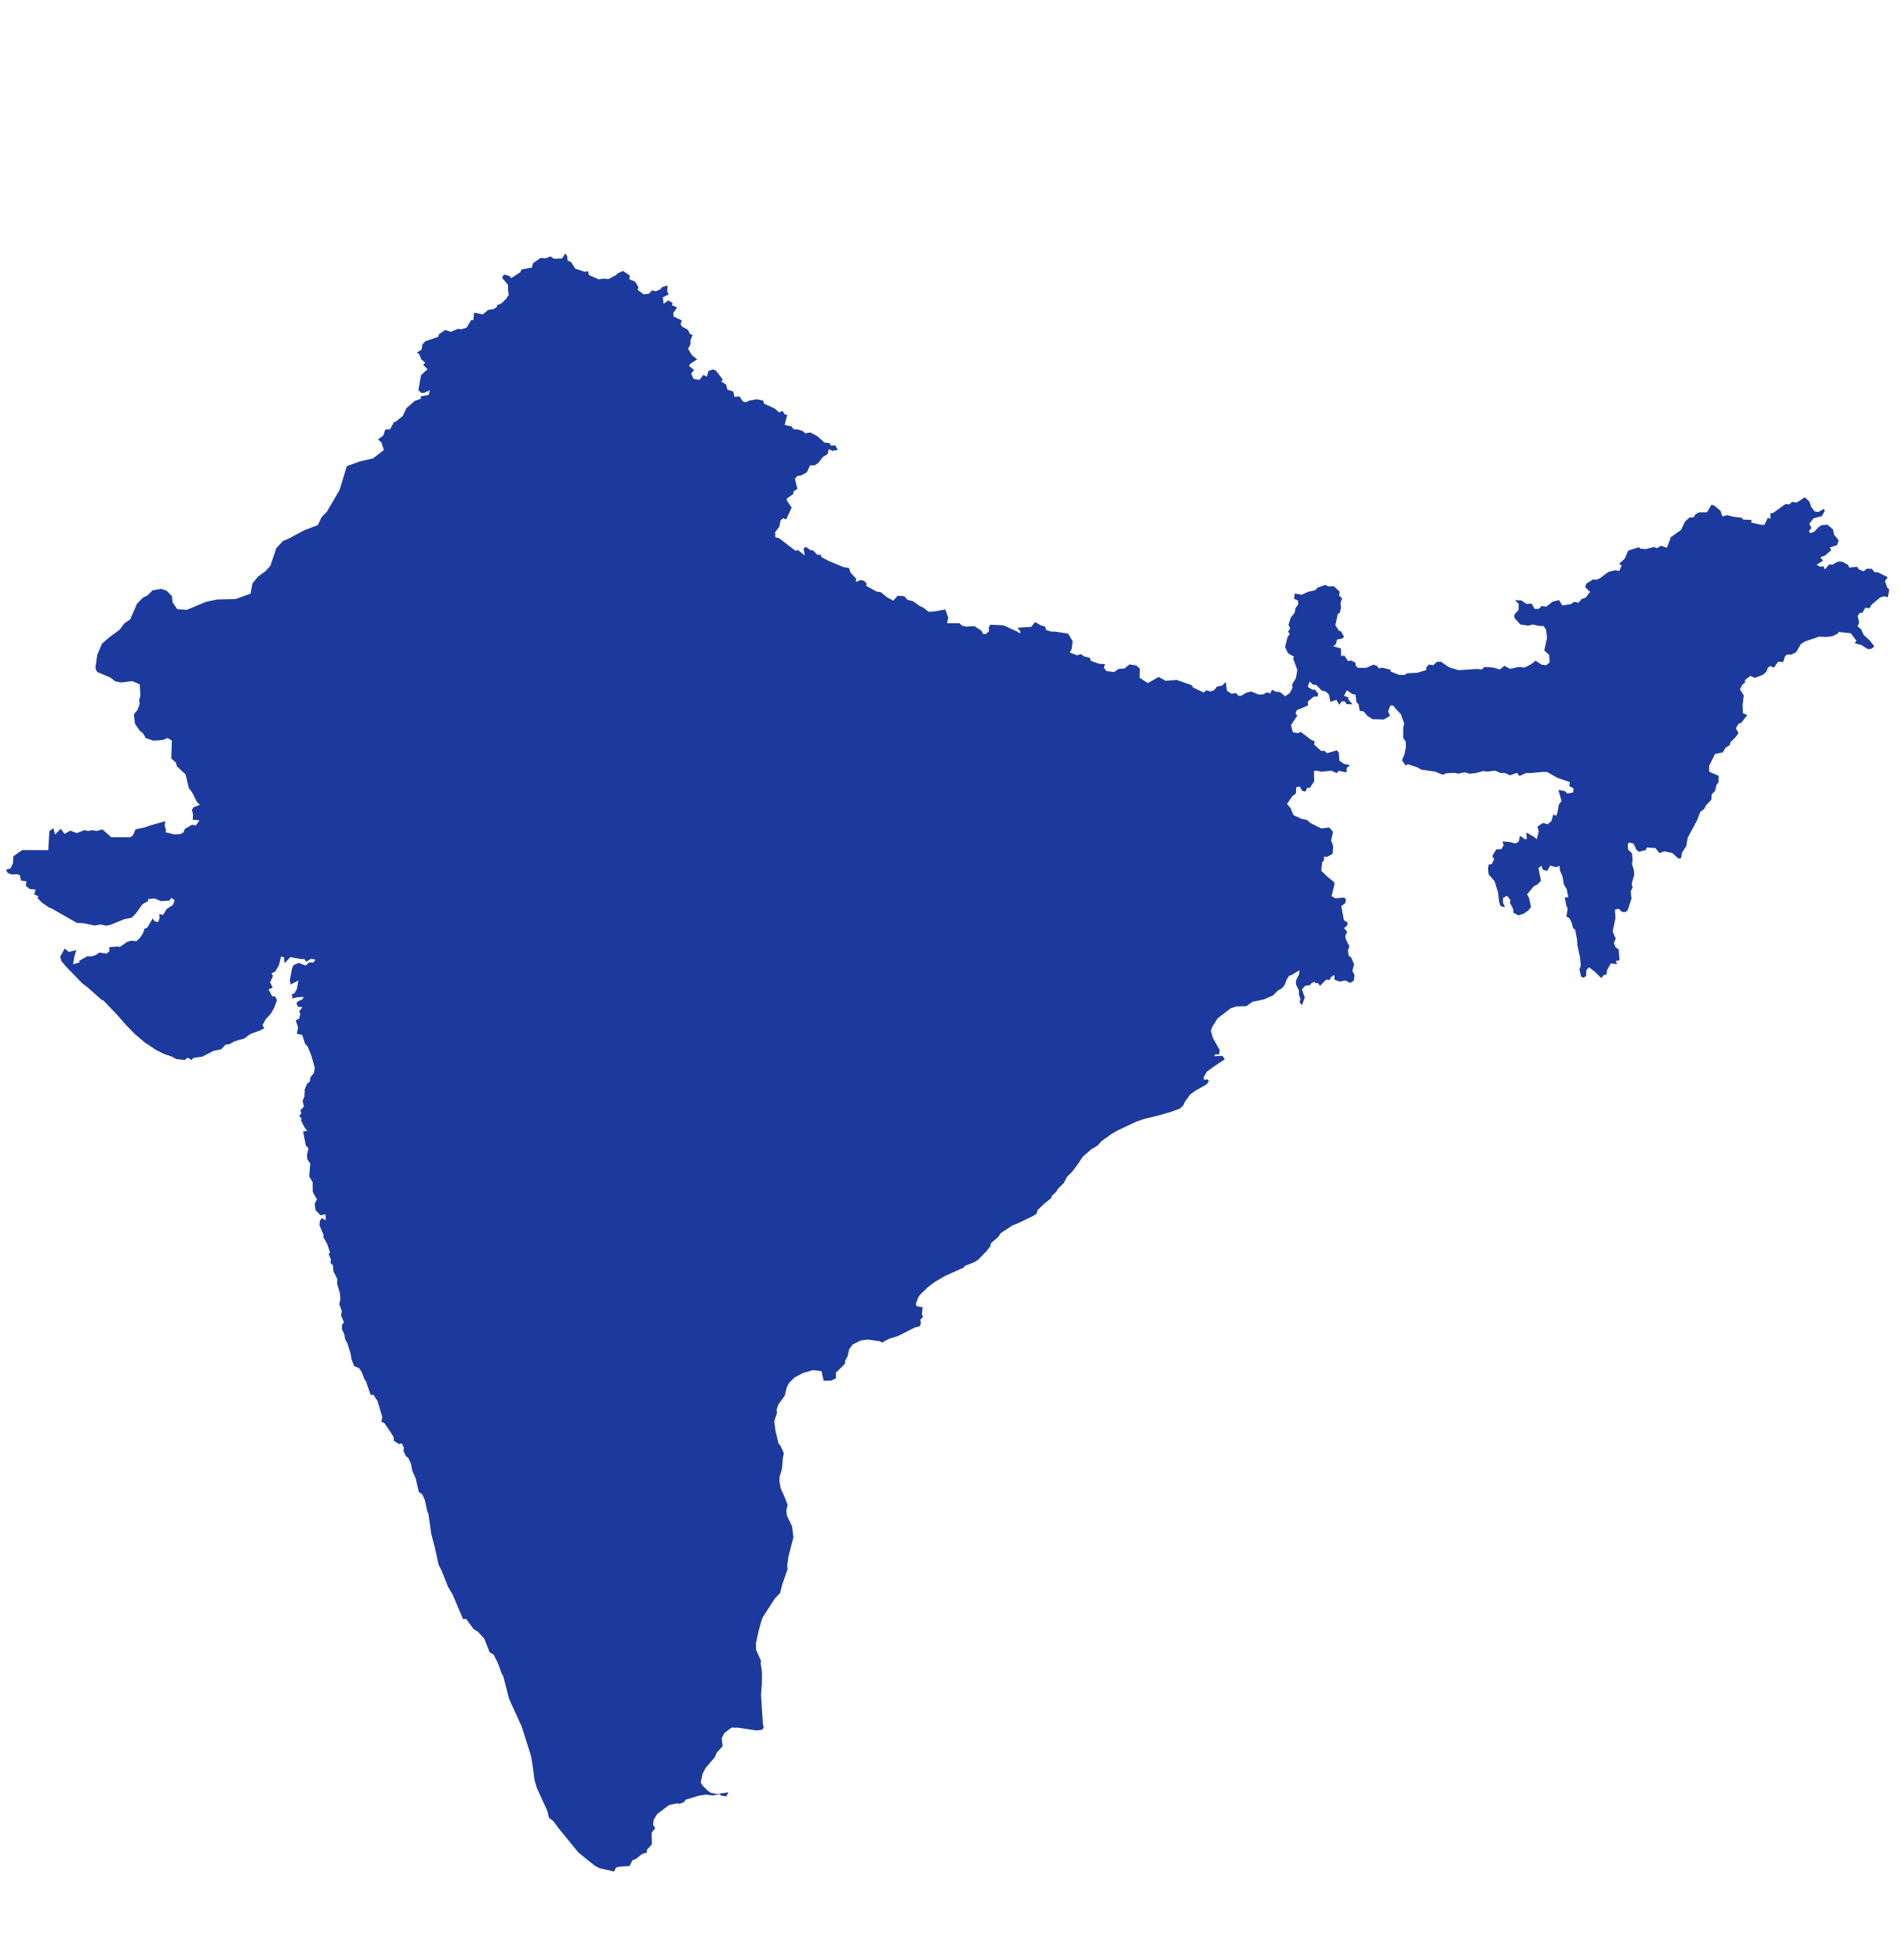
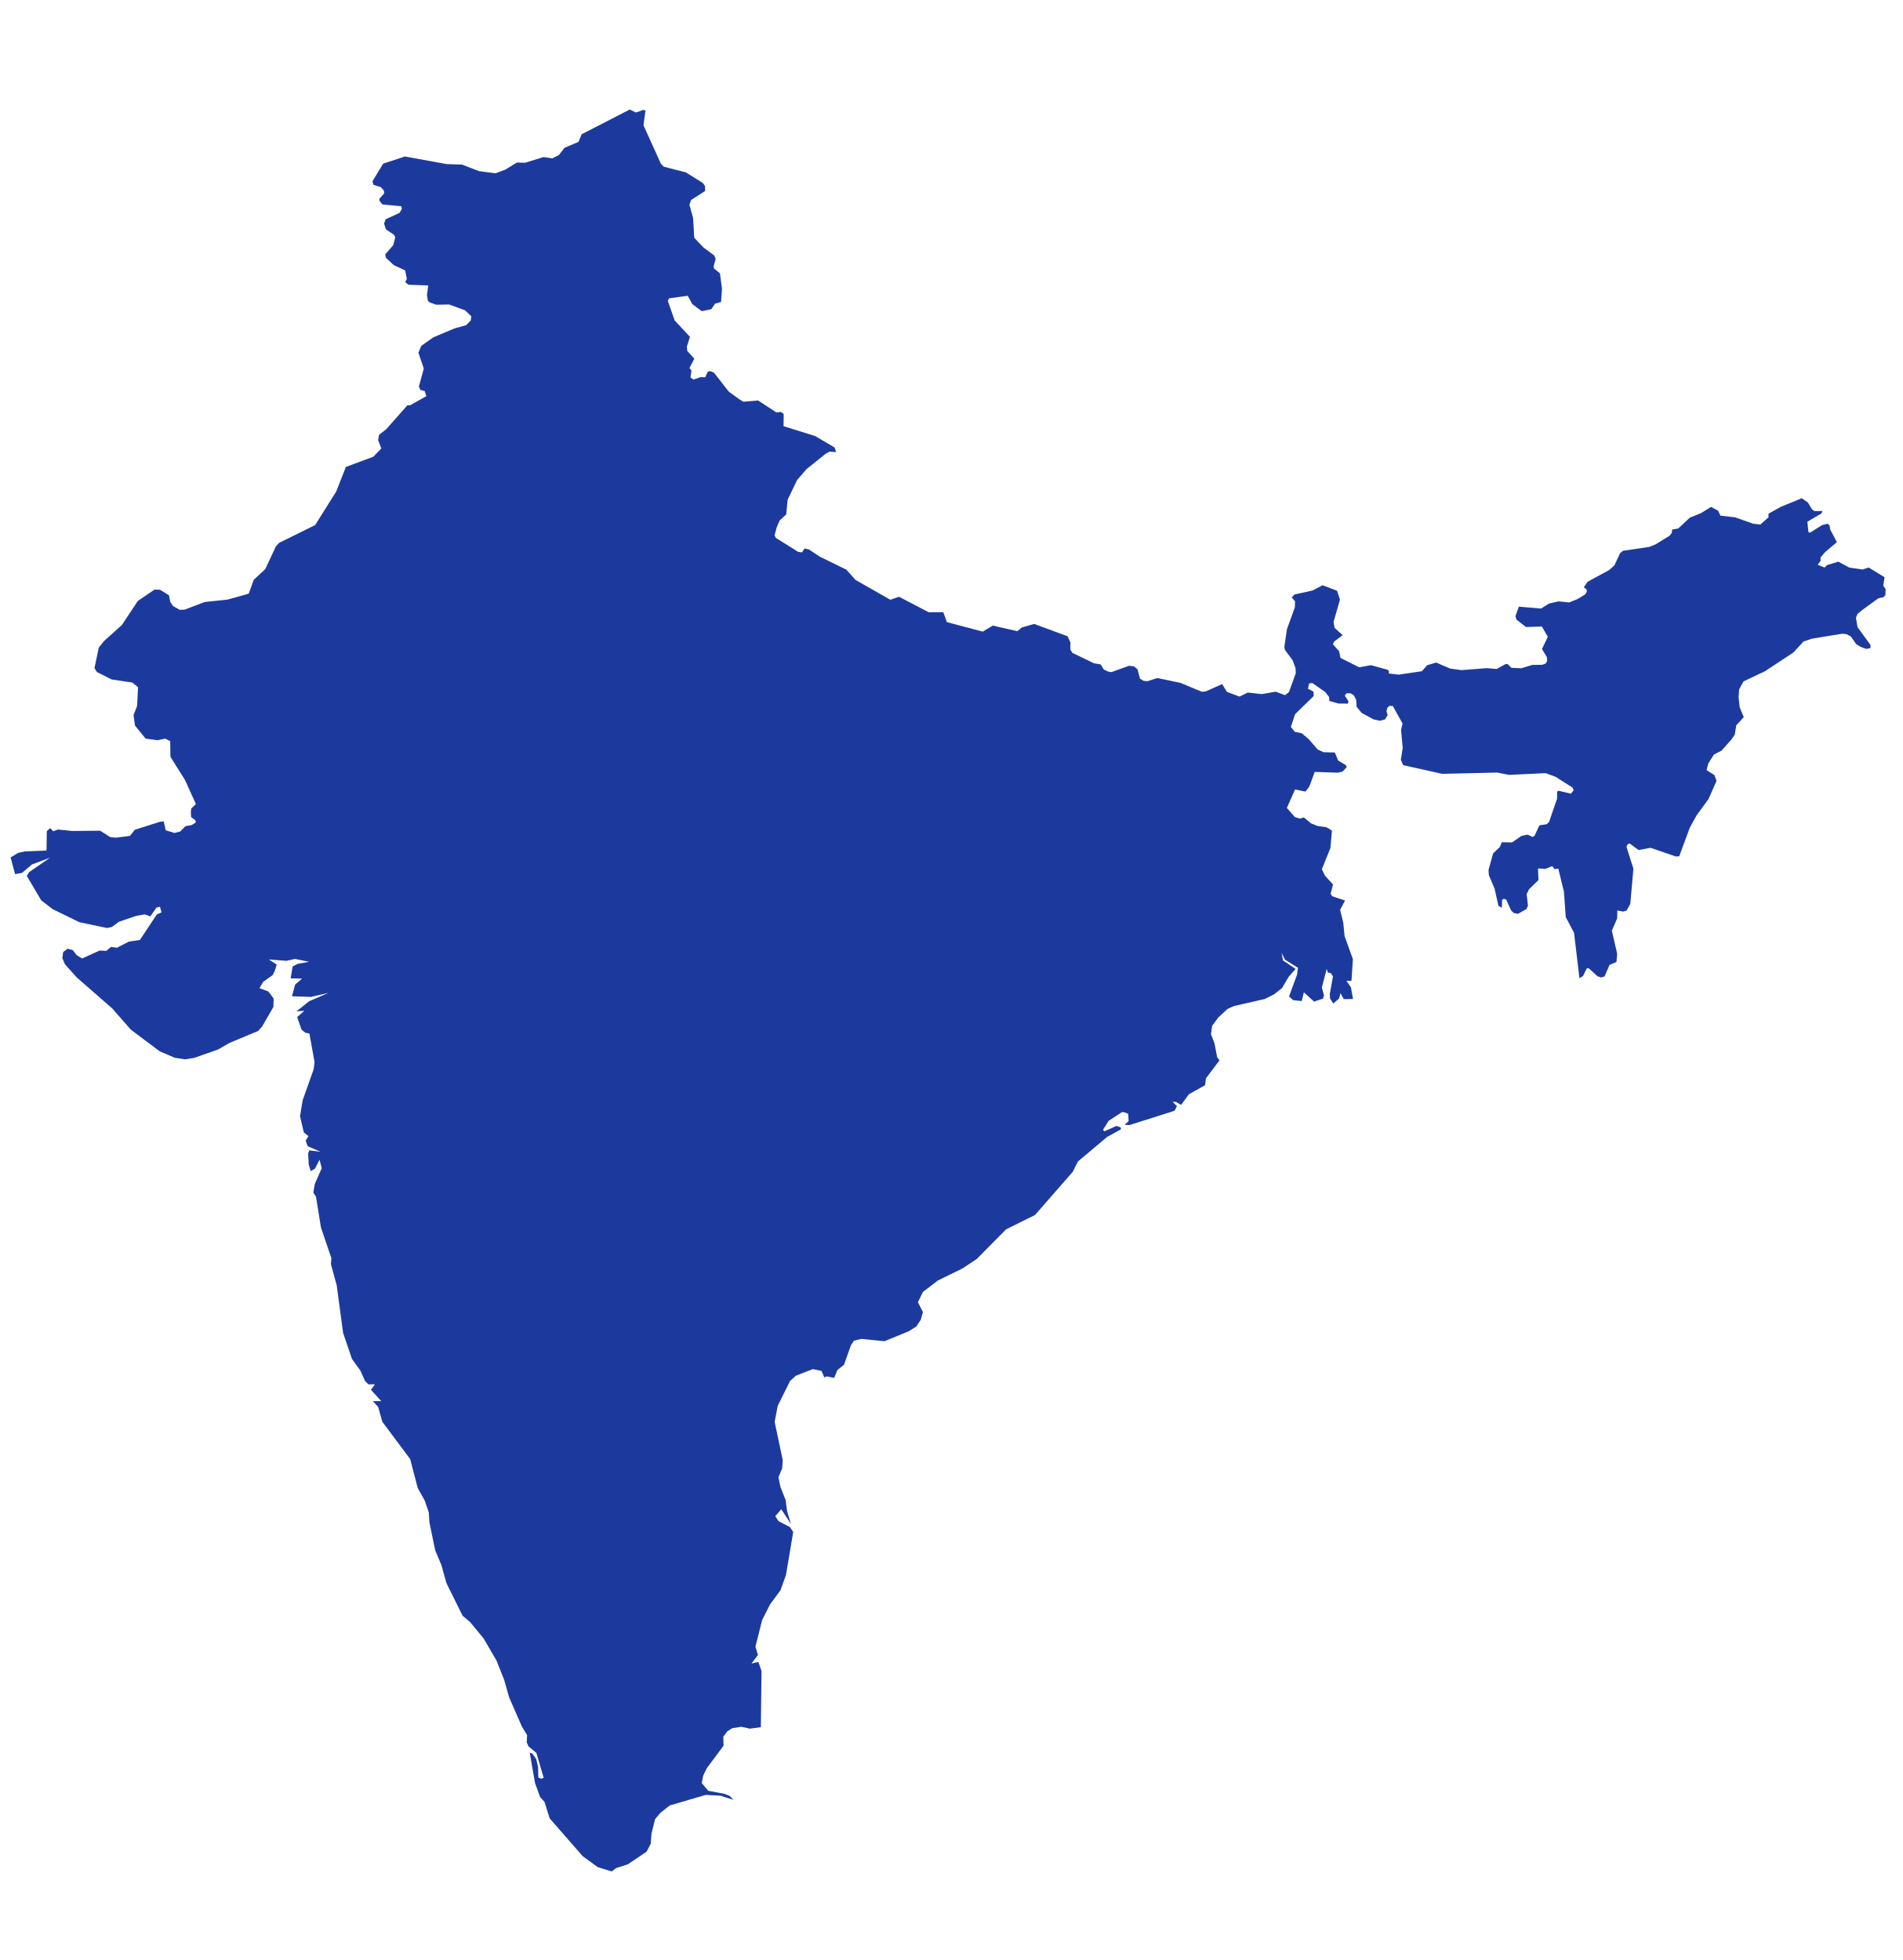
<svg xmlns="http://www.w3.org/2000/svg" viewBox="68 -37.2 29.6 30.5">
-   <path fill="#1c3a9e" d="M92.112,-26.892L92.056,-26.847L91.984,-26.858L91.893,-26.919L91.824,-26.864L91.721,-26.812L91.626,-26.821L91.495,-26.791L91.408,-26.840L91.337,-26.781L91.237,-26.812L91.098,-26.822L91.054,-26.781L90.991,-26.791L90.693,-26.771L90.546,-26.817L90.418,-26.904L90.357,-26.901L90.300,-26.848L90.231,-26.859L90.188,-26.807L90.195,-26.774L90.049,-26.730L89.898,-26.724L89.852,-26.697L89.764,-26.699L89.636,-26.751L89.640,-26.777L89.502,-26.811L89.454,-26.798L89.429,-26.835L89.370,-26.857L89.256,-26.808L89.129,-26.807L89.094,-26.839L89.089,-26.889L89.022,-26.923L88.975,-26.913L88.917,-26.998L88.867,-26.993L88.864,-27.110L88.746,-27.142L88.788,-27.182L88.803,-27.248L88.879,-27.261L88.913,-27.290L88.864,-27.379L88.838,-27.379L88.777,-27.469L88.815,-27.646L88.848,-27.668L88.865,-27.742L88.857,-27.815L88.883,-27.890L88.837,-27.929L88.844,-27.993L88.756,-28.076L88.667,-28.076L88.620,-28.098L88.496,-28.054L88.468,-28.017L88.352,-27.990L88.253,-27.945L88.145,-27.964L88.135,-27.882L88.196,-27.854L88.198,-27.792L88.159,-27.741L88.143,-27.663L88.083,-27.589L88.047,-27.475L88.075,-27.427L88.042,-27.370L88.068,-27.335L88.033,-27.285L88.015,-27.212L87.995,-27.131L88.040,-27.035L88.133,-26.982L88.121,-26.950L88.186,-26.774L88.163,-26.646L88.105,-26.551L88.111,-26.498L88.068,-26.415L87.997,-26.365L87.917,-26.430L87.848,-26.437L87.793,-26.469L87.764,-26.410L87.713,-26.427L87.651,-26.393L87.584,-26.393L87.464,-26.440L87.388,-26.419L87.312,-26.372L87.266,-26.374L87.235,-26.415L87.162,-26.405L87.091,-26.451L87.071,-26.587L87.016,-26.532L86.933,-26.515L86.893,-26.462L86.834,-26.439L86.768,-26.459L86.730,-26.423L86.563,-26.502L86.542,-26.538L86.307,-26.620L86.136,-26.606L86.028,-26.666L85.859,-26.570L85.732,-26.654L85.735,-26.796L85.679,-26.844L85.575,-26.861L85.495,-26.797L85.408,-26.792L85.334,-26.742L85.212,-26.758L85.177,-26.810L85.193,-26.867L85.099,-26.871L84.970,-26.918L84.961,-26.961L84.858,-26.989L84.822,-27.021L84.757,-27.003L84.645,-27.046L84.675,-27.103L84.690,-27.222L84.620,-27.339L84.422,-27.371L84.354,-27.372L84.279,-27.396L84.259,-27.451L84.192,-27.470L84.106,-27.521L84.046,-27.446L83.832,-27.431L83.882,-27.365L83.864,-27.344L83.831,-27.370L83.615,-27.469L83.409,-27.479L83.385,-27.436L83.388,-27.376L83.338,-27.334L83.296,-27.334L83.272,-27.383L83.162,-27.457L83.035,-27.449L82.969,-27.464L82.929,-27.501L82.735,-27.503L82.754,-27.585L82.709,-27.716L82.541,-27.686L82.449,-27.680L82.368,-27.743L82.304,-27.774L82.208,-27.843L82.121,-27.866L82.070,-27.923L81.968,-27.929L81.899,-27.854L81.805,-27.904L81.699,-27.988L81.644,-27.993L81.478,-28.083L81.484,-28.119L81.444,-28.162L81.391,-28.174L81.318,-28.145L81.321,-28.197L81.233,-28.289L81.211,-28.361L81.123,-28.376L80.905,-28.466L80.784,-28.529L80.769,-28.566L80.714,-28.569L80.652,-28.634L80.611,-28.639L80.540,-28.690L80.503,-28.664L80.523,-28.555L80.416,-28.640L80.377,-28.629L80.118,-28.828L80.065,-28.837L80.059,-28.916L80.127,-29.006L80.145,-29.103L80.186,-29.136L80.233,-29.119L80.318,-29.301L80.243,-29.411L80.242,-29.442L80.342,-29.511L80.348,-29.554L80.406,-29.591L80.369,-29.750L80.407,-29.794L80.463,-29.801L80.553,-29.849L80.604,-29.958L80.678,-29.959L80.736,-30.000L80.804,-30.089L80.878,-30.134L80.894,-30.210L80.953,-30.185L81.035,-30.198L80.998,-30.268L80.927,-30.267L80.908,-30.304L80.827,-30.314L80.715,-30.414L80.606,-30.471L80.529,-30.456L80.497,-30.488L80.417,-30.517L80.347,-30.521L80.315,-30.565L80.209,-30.588L80.249,-30.743L80.209,-30.752L80.174,-30.808L80.125,-30.781L80.050,-30.845L79.889,-30.918L79.874,-30.967L79.775,-30.987L79.665,-30.968L79.601,-30.939L79.555,-30.956L79.507,-31.032L79.427,-31.024L79.410,-31.107L79.318,-31.136L79.297,-31.217L79.222,-31.263L79.247,-31.291L79.139,-31.433L79.096,-31.452L79.023,-31.427L78.999,-31.340L78.942,-31.365L78.882,-31.287L78.792,-31.305L78.753,-31.385L78.798,-31.443L78.720,-31.507L78.744,-31.541L78.847,-31.608L78.764,-31.675L78.706,-31.774L78.745,-31.843L78.742,-31.901L78.776,-31.987L78.734,-32.004L78.706,-32.066L78.612,-32.119L78.590,-32.154L78.609,-32.214L78.480,-32.274L78.477,-32.333L78.535,-32.414L78.454,-32.452L78.465,-32.486L78.399,-32.526L78.326,-32.472L78.313,-32.574L78.405,-32.619L78.380,-32.668L78.388,-32.757L78.304,-32.734L78.276,-32.699L78.204,-32.667L78.143,-32.682L78.099,-32.630L78.016,-32.620L77.921,-32.689L77.933,-32.728L77.911,-32.773L77.879,-32.819L77.792,-32.856L77.800,-32.912L77.694,-32.984L77.605,-32.943L77.588,-32.921L77.469,-32.858L77.388,-32.864L77.317,-32.852L77.164,-32.919L77.150,-32.978L77.095,-32.971L76.950,-33.020L76.885,-33.122L76.830,-33.146L76.826,-33.215L76.794,-33.256L76.747,-33.179L76.618,-33.174L76.567,-33.210L76.488,-33.180L76.410,-33.187L76.292,-33.103L76.277,-33.037L76.112,-33.006L76.097,-32.964L75.954,-32.873L75.925,-32.906L75.842,-32.929L75.811,-32.878L75.891,-32.783L75.904,-32.769L75.904,-32.695L75.916,-32.613L75.876,-32.550L75.834,-32.512L75.823,-32.495L75.778,-32.466L75.730,-32.453L75.737,-32.430L75.687,-32.391L75.597,-32.378L75.512,-32.308L75.376,-32.335L75.366,-32.220L75.331,-32.220L75.261,-32.102L75.179,-32.076L75.123,-32.082L75.012,-32.036L74.927,-32.066L74.829,-31.998L74.819,-31.959L74.616,-31.889L74.571,-31.837L74.559,-31.758L74.487,-31.715L74.524,-31.687L74.555,-31.608L74.616,-31.557L74.584,-31.521L74.653,-31.455L74.552,-31.364L74.510,-31.132L74.551,-31.087L74.601,-31.088L74.689,-31.128L74.671,-31.054L74.548,-31.032L74.546,-30.992L74.457,-30.964L74.325,-30.850L74.265,-30.725L74.149,-30.632L74.129,-30.632L74.072,-30.523L73.993,-30.514L73.965,-30.425L73.880,-30.360L73.932,-30.319L73.973,-30.198L73.806,-30.068L73.597,-30.019L73.397,-29.946L73.282,-29.572L73.085,-29.236L73.004,-29.153L72.945,-29.028L72.732,-28.948L72.479,-28.812L72.404,-28.783L72.299,-28.670L72.206,-28.394L72.132,-28.313L72.016,-28.228L71.928,-28.122L71.898,-27.962L71.666,-27.878L71.383,-27.872L71.205,-27.835L70.906,-27.710L70.759,-27.721L70.684,-27.828L70.677,-27.922L70.589,-28.010L70.505,-28.037L70.372,-28.012L70.296,-27.936L70.226,-27.901L70.132,-27.806L70.026,-27.563L69.934,-27.498L69.863,-27.402L69.702,-27.284L69.587,-27.184L69.513,-27.010L69.484,-26.805L69.510,-26.744L69.720,-26.655L69.792,-26.598L69.886,-26.579L70.056,-26.601L70.174,-26.551L70.185,-26.374L70.163,-26.295L70.175,-26.252L70.141,-26.156L70.083,-26.083L70.100,-25.938L70.174,-25.828L70.222,-25.793L70.268,-25.714L70.387,-25.674L70.530,-25.684L70.609,-25.715L70.674,-25.676L70.665,-25.397L70.737,-25.333L70.751,-25.278L70.888,-25.148L70.937,-24.939L70.992,-24.864L71.065,-24.718L71.112,-24.676L71.288,-24.616L71.299,-24.624L71.288,-24.616L71.112,-24.676L71.008,-24.636L70.986,-24.595L71.005,-24.523L70.998,-24.444L71.103,-24.436L71.049,-24.356L70.986,-24.365L70.878,-24.302L70.852,-24.244L70.806,-24.221L70.714,-24.215L70.571,-24.251L70.585,-24.278L70.562,-24.351L70.573,-24.422L70.327,-24.352L70.254,-24.325L70.110,-24.295L70.067,-24.199L70.025,-24.171L69.732,-24.171L69.594,-24.293L69.505,-24.269L69.443,-24.280L69.367,-24.270L69.313,-24.281L69.194,-24.236L69.095,-24.274L69.003,-24.223L68.946,-24.303L68.857,-24.214L68.831,-24.312L68.769,-24.267L68.750,-23.971L68.345,-23.972L68.208,-23.875L68.202,-23.766L68.162,-23.686L68.094,-23.667L68.119,-23.616L68.179,-23.593L68.274,-23.595L68.310,-23.579L68.326,-23.496L68.413,-23.486L68.400,-23.420L68.459,-23.367L68.556,-23.357L68.532,-23.281L68.597,-23.254L68.584,-23.224L68.657,-23.151L68.761,-23.079L68.802,-23.064L69.195,-22.839L69.302,-22.833L69.469,-22.798L69.568,-22.814L69.647,-22.796L69.713,-22.806L69.939,-22.898L70.048,-22.919L70.108,-22.978L70.216,-23.128L70.308,-23.181L70.301,-23.209L70.408,-23.218L70.505,-23.177L70.636,-23.185L70.667,-23.229L70.718,-23.189L70.689,-23.117L70.593,-23.055L70.539,-22.964L70.479,-22.975L70.483,-22.913L70.461,-22.853L70.408,-22.863L70.376,-22.908L70.292,-22.766L70.249,-22.747L70.223,-22.673L70.177,-22.605L70.121,-22.554L70.038,-22.562L69.973,-22.540L69.862,-22.462L69.845,-22.472L69.701,-22.461L69.701,-22.396L69.656,-22.360L69.544,-22.377L69.490,-22.338L69.424,-22.317L69.358,-22.319L69.234,-22.250L69.238,-22.223L69.137,-22.195L69.157,-22.316L69.188,-22.415L69.072,-22.387L69.006,-22.439L68.936,-22.311L68.956,-22.242L69.048,-22.137L69.282,-21.896L69.365,-21.834L69.584,-21.638L69.603,-21.637L69.815,-21.417L69.960,-21.251L70.099,-21.108L70.256,-20.975L70.426,-20.863L70.542,-20.803L70.676,-20.757L70.743,-20.720L70.874,-20.704L70.920,-20.743L70.979,-20.705L71.007,-20.737L71.149,-20.758L71.322,-20.847L71.441,-20.871L71.511,-20.945L71.565,-20.949L71.649,-20.996L71.805,-21.041L71.894,-21.109L72.045,-21.164L72.112,-21.200L72.084,-21.246L72.133,-21.339L72.211,-21.421L72.269,-21.522L72.309,-21.639L72.280,-21.694L72.235,-21.697L72.177,-21.804L72.243,-21.830L72.203,-21.914L72.247,-22.013L72.225,-22.055L72.281,-22.080L72.339,-22.177L72.373,-22.316L72.419,-22.302L72.427,-22.210L72.517,-22.306L72.682,-22.276L72.737,-22.275L72.764,-22.234L72.840,-22.281L72.911,-22.267L72.875,-22.221L72.809,-22.224L72.758,-22.174L72.648,-22.216L72.567,-22.182L72.544,-22.129L72.509,-21.944L72.522,-21.880L72.643,-21.942L72.619,-21.810L72.579,-21.740L72.540,-21.729L72.553,-21.662L72.624,-21.682L72.728,-21.686L72.700,-21.645L72.635,-21.618L72.612,-21.585L72.635,-21.535L72.706,-21.527L72.653,-21.460L72.673,-21.426L72.654,-21.346L72.601,-21.323L72.638,-21.211L72.619,-21.114L72.702,-21.096L72.747,-20.956L72.786,-20.916L72.843,-20.777L72.898,-20.583L72.884,-20.502L72.856,-20.467L72.828,-20.432L72.821,-20.368L72.778,-20.337L72.741,-20.247L72.737,-20.135L72.708,-20.071L72.729,-19.980L72.674,-19.922L72.688,-19.873L72.655,-19.835L72.691,-19.796L72.685,-19.759L72.742,-19.650L72.782,-19.602L72.716,-19.593L72.758,-19.376L72.800,-19.330L72.776,-19.226L72.782,-19.159L72.827,-19.096L72.811,-18.894L72.864,-18.805L72.866,-18.652L72.931,-18.537L72.896,-18.468L72.911,-18.366L72.988,-18.288L73.064,-18.305L73.069,-18.209L73.009,-18.245L72.976,-18.201L72.971,-18.132L73.036,-17.980L73.029,-17.950L73.090,-17.845L73.136,-17.708L73.114,-17.690L73.148,-17.598L73.142,-17.546L73.181,-17.510L73.188,-17.415L73.249,-17.296L73.245,-17.223L73.289,-17.074L73.296,-16.984L73.280,-16.905L73.318,-16.796L73.306,-16.730L73.352,-16.623L73.322,-16.584L73.319,-16.519L73.359,-16.433L73.368,-16.364L73.405,-16.297L73.457,-16.129L73.468,-16.053L73.510,-15.942L73.587,-15.911L73.629,-15.847L73.675,-15.727L73.689,-15.718L73.769,-15.491L73.810,-15.496L73.875,-15.396L73.949,-15.145L73.932,-15.079L73.982,-15.053L74.086,-14.901L74.125,-14.837L74.128,-14.780L74.206,-14.729L74.250,-14.739L74.283,-14.674L74.278,-14.619L74.315,-14.543L74.355,-14.509L74.395,-14.419L74.413,-14.318L74.470,-14.188L74.515,-13.987L74.570,-13.947L74.609,-13.861L74.652,-13.666L74.664,-13.652L74.710,-13.332L74.765,-13.123L74.824,-12.851L74.870,-12.761L74.974,-12.501L75.042,-12.388L75.204,-12.006L75.252,-12.009L75.366,-11.853L75.438,-11.806L75.531,-11.704L75.537,-11.694L75.619,-11.487L75.681,-11.451L75.746,-11.322L75.805,-11.160L75.830,-11.117L75.922,-10.761L76.117,-10.334L76.260,-9.883L76.284,-9.749L76.316,-9.503L76.353,-9.377L76.517,-9.018L76.542,-8.913L76.610,-8.860L76.702,-8.737L76.998,-8.375L77.098,-8.292L77.249,-8.171L77.331,-8.127L77.556,-8.077L77.584,-8.138L77.637,-8.153L77.794,-8.162L77.841,-8.252L77.891,-8.270L77.991,-8.350L78.065,-8.373L78.064,-8.412L78.143,-8.502L78.139,-8.680L78.195,-8.752L78.161,-8.805L78.172,-8.884L78.228,-8.974L78.415,-9.114L78.536,-9.138L78.575,-9.130L78.650,-9.161L78.665,-9.194L78.876,-9.257L78.981,-9.274L79.091,-9.260L79.190,-9.282L79.224,-9.258L79.300,-9.246L79.335,-9.309L79.161,-9.284L79.067,-9.298L79.016,-9.331L78.934,-9.412L78.903,-9.463L78.931,-9.596L78.980,-9.690L79.119,-9.852L79.153,-9.928L79.244,-10.027L79.229,-10.149L79.267,-10.229L79.381,-10.316L79.484,-10.315L79.768,-10.272L79.862,-10.283L79.882,-10.323L79.870,-10.375L79.841,-10.828L79.854,-10.983L79.856,-11.176L79.835,-11.322L79.843,-11.351L79.766,-11.522L79.761,-11.624L79.796,-11.785L79.807,-11.834L79.808,-11.836L79.841,-11.956L79.857,-12.007L79.874,-12.043L80.057,-12.326L80.138,-12.411L80.169,-12.537L80.255,-12.783L80.248,-12.831L80.268,-12.979L80.345,-13.276L80.324,-13.450L80.268,-13.564L80.243,-13.616L80.235,-13.706L80.255,-13.779L80.218,-13.881L80.147,-14.041L80.127,-14.150L80.130,-14.220L80.167,-14.344L80.180,-14.506L80.196,-14.587L80.144,-14.702L80.112,-14.740L80.064,-14.948L80.047,-15.083L80.090,-15.216L80.083,-15.262L80.111,-15.346L80.209,-15.479L80.243,-15.615L80.282,-15.686L80.362,-15.764L80.490,-15.833L80.649,-15.879L80.782,-15.863L80.816,-15.713L80.936,-15.717L81.008,-15.754L81.005,-15.838L81.148,-15.979L81.150,-16.025L81.187,-16.093L81.214,-16.208L81.268,-16.279L81.391,-16.340L81.503,-16.355L81.691,-16.328L81.720,-16.307L81.835,-16.367L81.973,-16.410L82.231,-16.541L82.313,-16.562L82.330,-16.621L82.317,-16.662L82.361,-16.705L82.344,-16.748L82.356,-16.858L82.267,-16.872L82.248,-16.905L82.288,-17.013L82.320,-17.058L82.443,-17.175L82.549,-17.254L82.703,-17.344L82.995,-17.475L83.012,-17.501L83.163,-17.561L83.216,-17.594L83.347,-17.728L83.411,-17.809L83.420,-17.857L83.532,-17.951L83.569,-18.010L83.751,-18.129L83.861,-18.175L84.074,-18.278L84.126,-18.311L84.148,-18.374L84.255,-18.475L84.355,-18.555L84.368,-18.593L84.437,-18.657L84.453,-18.693L84.551,-18.790L84.604,-18.890L84.684,-18.968L84.765,-19.077L84.848,-19.201L84.980,-19.316L85.079,-19.375L85.143,-19.446L85.307,-19.562L85.408,-19.618L85.679,-19.745L85.803,-19.788L86.058,-19.850L86.230,-19.902L86.355,-19.948L86.409,-19.995L86.435,-20.053L86.520,-20.170L86.596,-20.225L86.771,-20.324L86.810,-20.375L86.788,-20.405L86.733,-20.395L86.730,-20.442L86.776,-20.522L86.888,-20.605L87.056,-20.715L87.022,-20.770L86.895,-20.764L86.908,-20.793L86.972,-20.794L86.977,-20.861L86.873,-21.045L86.841,-21.158L86.863,-21.223L86.945,-21.353L87.148,-21.509L87.236,-21.538L87.393,-21.543L87.486,-21.610L87.668,-21.649L87.806,-21.709L87.882,-21.785L87.949,-21.824L87.987,-21.871L88.020,-21.957L88.060,-22.018L88.098,-22.028L88.219,-22.103L88.213,-22.038L88.165,-21.943L88.164,-21.884L88.212,-21.783L88.210,-21.725L88.236,-21.645L88.219,-21.609L88.257,-21.557L88.302,-21.679L88.256,-21.801L88.306,-21.860L88.385,-21.871L88.410,-21.905L88.432,-21.910L88.460,-21.929L88.457,-21.904L88.471,-21.901L88.507,-21.903L88.539,-21.859L88.633,-21.955L88.693,-21.953L88.705,-21.990L88.762,-22.029L88.763,-21.955L88.845,-21.926L88.933,-21.943L89.008,-21.903L89.066,-21.942L89.075,-22.028L89.042,-22.092L89.069,-22.194L89.025,-22.298L88.984,-22.331L88.973,-22.411L88.996,-22.472L88.939,-22.587L88.931,-22.634L88.961,-22.698L88.912,-22.758L88.959,-22.796L88.970,-22.844L88.910,-22.880L88.869,-23.100L88.932,-23.147L88.942,-23.206L88.912,-23.234L88.778,-23.221L88.719,-23.255L88.765,-23.448L88.753,-23.478L88.654,-23.556L88.558,-23.650L88.572,-23.782L88.602,-23.817L88.599,-23.869L88.653,-23.867L88.735,-23.915L88.743,-24.035L88.711,-24.122L88.741,-24.254L88.683,-24.324L88.559,-24.308L88.383,-24.396L88.342,-24.438L88.243,-24.461L88.124,-24.517L88.077,-24.631L88.024,-24.688L88.111,-24.814L88.163,-24.851L88.170,-24.950L88.222,-24.960L88.263,-24.892L88.312,-24.883L88.341,-24.942L88.380,-24.940L88.448,-25.041L88.444,-25.198L88.474,-25.209L88.559,-25.191L88.715,-25.207L88.799,-25.170L88.831,-25.205L88.950,-25.180L88.956,-25.254L89.009,-25.294L88.916,-25.311L88.840,-25.363L88.830,-25.490L88.800,-25.524L88.646,-25.479L88.609,-25.516L88.556,-25.514L88.446,-25.615L88.455,-25.663L88.392,-25.693L88.240,-25.811L88.200,-25.791L88.116,-25.804L88.087,-25.917L88.185,-26.064L88.158,-26.097L88.177,-26.148L88.351,-26.222L88.348,-26.282L88.444,-26.361L88.502,-26.360L88.509,-26.407L88.461,-26.467L88.415,-26.470L88.349,-26.512L88.376,-26.595L88.430,-26.546L88.483,-26.539L88.564,-26.455L88.628,-26.439L88.678,-26.390L88.700,-26.277L88.793,-26.310L88.839,-26.232L88.876,-26.287L88.926,-26.284L88.953,-26.242L89.045,-26.241L88.983,-26.310L88.975,-26.351L88.911,-26.370L88.957,-26.459L89.038,-26.400L89.090,-26.392L89.105,-26.276L89.141,-26.236L89.154,-26.141L89.220,-26.127L89.274,-26.061L89.357,-26.008L89.532,-26.004L89.628,-26.061L89.598,-26.132L89.635,-26.223L89.679,-26.219L89.720,-26.166L89.795,-26.089L89.848,-25.943L89.833,-25.870L89.833,-25.718L89.871,-25.663L89.876,-25.581L89.854,-25.467L89.814,-25.370L89.869,-25.287L89.908,-25.308L90.060,-25.256L90.112,-25.224L90.332,-25.192L90.445,-25.144L90.510,-25.168L90.636,-25.173L90.689,-25.161L90.790,-25.182L90.869,-25.160L90.966,-25.171L91.082,-25.202L91.135,-25.193L91.265,-25.207L91.345,-25.172L91.414,-25.172L91.493,-25.135L91.603,-25.174L91.642,-25.124L91.747,-25.172L91.806,-25.169L92.011,-25.189L92.075,-25.186L92.229,-25.097L92.425,-25.030L92.418,-24.966L92.484,-24.931L92.476,-24.868L92.387,-24.851L92.350,-24.889L92.247,-24.909L92.296,-24.737L92.254,-24.678L92.231,-24.547L92.212,-24.504L92.169,-24.527L92.140,-24.425L92.083,-24.375L92.004,-24.393L91.922,-24.337L91.942,-24.263L91.911,-24.141L91.861,-24.182L91.747,-24.245L91.757,-24.144L91.726,-24.141L91.649,-24.195L91.631,-24.104L91.581,-24.074L91.490,-24.097L91.376,-24.106L91.397,-24.048L91.360,-23.986L91.280,-23.982L91.219,-23.879L91.248,-23.830L91.210,-23.752L91.166,-23.750L91.153,-23.692L91.161,-23.595L91.254,-23.488L91.310,-23.309L91.325,-23.169L91.347,-23.102L91.416,-23.081L91.385,-23.156L91.386,-23.228L91.449,-23.260L91.503,-23.192L91.491,-23.158L91.550,-23.039L91.542,-23.000L91.627,-22.956L91.712,-22.984L91.784,-23.037L91.822,-23.086L91.791,-23.227L91.760,-23.282L91.864,-23.408L91.923,-23.437L91.976,-23.495L91.937,-23.691L91.983,-23.728L92.007,-23.665L92.075,-23.647L92.118,-23.731L92.204,-23.706L92.265,-23.725L92.274,-23.648L92.312,-23.560L92.333,-23.435L92.378,-23.363L92.400,-23.236L92.347,-23.237L92.367,-23.125L92.392,-23.057L92.372,-22.937L92.419,-22.912L92.454,-22.843L92.478,-22.751L92.507,-22.738L92.538,-22.577L92.544,-22.490L92.584,-22.299L92.596,-22.175L92.575,-22.115L92.599,-22.006L92.635,-21.984L92.680,-22.012L92.682,-22.104L92.725,-22.148L92.818,-22.075L92.915,-21.980L92.956,-22.030L92.994,-22.031L93.005,-22.105L93.063,-22.208L93.161,-22.197L93.142,-22.246L93.199,-22.256L93.185,-22.428L93.140,-22.454L93.109,-22.525L93.140,-22.593L93.091,-22.704L93.136,-22.913L93.127,-23.044L93.183,-23.060L93.241,-23.007L93.294,-23.007L93.327,-23.039L93.385,-23.219L93.373,-23.329L93.402,-23.390L93.388,-23.449L93.428,-23.588L93.422,-23.660L93.392,-23.757L93.402,-23.812L93.393,-23.921L93.333,-23.979L93.326,-24.049L93.343,-24.092L93.417,-24.072L93.462,-23.976L93.500,-23.945L93.607,-23.972L93.624,-24.011L93.758,-24.003L93.820,-23.924L93.895,-23.952L94.019,-23.926L94.116,-23.839L94.157,-23.848L94.170,-23.928L94.237,-24.035L94.260,-24.165L94.408,-24.440L94.454,-24.565L94.515,-24.611L94.545,-24.669L94.628,-24.756L94.632,-24.839L94.687,-24.893L94.707,-24.987L94.739,-25.024L94.741,-25.127L94.593,-25.192L94.594,-25.286L94.675,-25.446L94.683,-25.466L94.806,-25.492L94.847,-25.562L94.915,-25.607L94.925,-25.650L95.004,-25.729L95.050,-25.793L95.009,-25.867L95.048,-25.935L95.096,-25.956L95.186,-26.073L95.118,-26.101L95.114,-26.233L95.132,-26.378L95.073,-26.473L95.107,-26.541L95.154,-26.583L95.149,-26.616L95.234,-26.682L95.304,-26.651L95.431,-26.700L95.483,-26.747L95.508,-26.810L95.543,-26.835L95.600,-26.811L95.667,-26.903L95.745,-26.898L95.769,-26.977L95.802,-27.015L95.875,-27.015L95.946,-27.051L96.022,-27.180L96.089,-27.220L96.307,-27.294L96.407,-27.288L96.508,-27.299L96.596,-27.341L96.606,-27.366L96.797,-27.346L96.886,-27.227L96.857,-27.192L96.964,-27.161L97.062,-27.099L97.119,-27.104L97.164,-27.142L97.090,-27.235L96.998,-27.319L96.960,-27.404L96.903,-27.454L96.928,-27.512L96.903,-27.614L96.935,-27.662L96.977,-27.664L97.022,-27.742L97.089,-27.735L97.120,-27.790L97.253,-27.901L97.305,-27.921L97.375,-27.909L97.395,-28.026L97.363,-28.060L97.328,-28.155L97.372,-28.218L97.221,-28.293L97.167,-28.295L97.123,-28.349L97.049,-28.351L96.994,-28.310L96.924,-28.339L96.896,-28.380L96.772,-28.368L96.755,-28.410L96.663,-28.460L96.597,-28.461L96.509,-28.413L96.457,-28.414L96.398,-28.339L96.369,-28.389L96.318,-28.381L96.264,-28.412L96.366,-28.475L96.323,-28.526L96.400,-28.558L96.494,-28.639L96.470,-28.680L96.585,-28.717L96.607,-28.794L96.537,-28.880L96.521,-28.961L96.436,-29.034L96.347,-29.029L96.294,-28.995L96.228,-28.926L96.166,-28.903L96.145,-28.934L96.185,-28.985L96.151,-29.050L96.218,-29.135L96.347,-29.168L96.393,-29.254L96.376,-29.281L96.294,-29.233L96.235,-29.241L96.184,-29.307L96.151,-29.397L96.082,-29.462L95.958,-29.381L95.882,-29.390L95.842,-29.352L95.779,-29.355L95.587,-29.216L95.546,-29.214L95.548,-29.127L95.505,-29.141L95.455,-29.035L95.411,-29.032L95.251,-29.067L95.252,-29.109L95.123,-29.115L95.100,-29.143L94.969,-29.159L94.874,-29.184L94.800,-29.164L94.769,-29.252L94.680,-29.328L94.631,-29.348L94.560,-29.229L94.434,-29.227L94.375,-29.190L94.353,-29.150L94.290,-29.148L94.217,-29.084L94.157,-28.954L93.997,-28.841L93.936,-28.676L93.846,-28.707L93.777,-28.668L93.734,-28.689L93.609,-28.655L93.527,-28.661L93.498,-28.684L93.335,-28.633L93.278,-28.504L93.192,-28.426L93.233,-28.400L93.195,-28.317L93.127,-28.326L93.024,-28.300L92.897,-28.204L92.841,-28.179L92.785,-28.183L92.682,-28.118L92.665,-28.062L92.741,-27.989L92.671,-27.900L92.607,-27.877L92.562,-27.820L92.494,-27.836L92.445,-27.800L92.309,-27.779L92.257,-27.862L92.158,-27.837L92.057,-27.759L91.986,-27.770L91.947,-27.728L91.881,-27.722L91.830,-27.807L91.749,-27.803L91.672,-27.857L91.572,-27.861L91.631,-27.801L91.626,-27.706L91.560,-27.633L91.564,-27.584L91.655,-27.483L91.775,-27.464L91.851,-27.482L91.941,-27.460L92.018,-27.458L92.056,-27.400L92.071,-27.277L92.028,-27.078L92.104,-27.007Z" />
+   <path fill="#1c3a9e" d="M68.165,-23.857L68.283,-23.928L68.381,-23.951L68.724,-23.965L68.728,-24.266L68.781,-24.314L68.828,-24.264L68.901,-24.292L69.120,-24.269L69.559,-24.273L69.716,-24.173L69.805,-24.165L70.021,-24.192L70.098,-24.288L70.489,-24.412L70.547,-24.418L70.579,-24.279L70.716,-24.238L70.805,-24.262L70.886,-24.344L70.983,-24.361L71.044,-24.400L71.045,-24.430L70.973,-24.487L70.970,-24.572L70.976,-24.619L71.048,-24.688L70.878,-25.063L70.652,-25.423L70.648,-25.667L70.570,-25.706L70.449,-25.681L70.265,-25.707L70.100,-25.910L70.078,-26.072L70.133,-26.215L70.148,-26.506L70.059,-26.579L69.736,-26.627L69.507,-26.743L69.470,-26.804L69.537,-27.123L69.622,-27.228L69.896,-27.474L70.145,-27.849L70.404,-28.025L70.489,-28.023L70.629,-27.937L70.649,-27.835L70.692,-27.769L70.798,-27.710L70.875,-27.714L71.185,-27.832L71.543,-27.870L71.870,-27.962L71.948,-28.177L72.129,-28.346L72.292,-28.697L72.342,-28.752L72.903,-29.029L73.231,-29.551L73.382,-29.934L73.809,-30.093L73.933,-30.222L73.883,-30.352L73.899,-30.435L74.009,-30.520L74.339,-30.894L74.380,-30.893L74.633,-31.035L74.610,-31.113L74.540,-31.133L74.518,-31.186L74.594,-31.465L74.510,-31.713L74.556,-31.819L74.739,-31.949L75.071,-32.089L75.254,-32.140L75.325,-32.215L75.333,-32.279L75.234,-32.372L74.987,-32.462L74.789,-32.458L74.686,-32.494L74.658,-32.519L74.643,-32.608L74.663,-32.758L74.355,-32.769L74.305,-32.810L74.330,-32.861L74.304,-32.992L74.126,-33.075L74.004,-33.189L73.994,-33.242L74.118,-33.384L74.150,-33.507L74.131,-33.545L74.004,-33.632L73.976,-33.721L74.001,-33.788L74.216,-33.887L74.251,-33.946L74.246,-33.990L73.950,-34.019L73.904,-34.076L73.904,-34.108L73.979,-34.191L73.972,-34.237L73.925,-34.288L73.810,-34.325L73.795,-34.378L73.961,-34.653L74.300,-34.765L74.952,-34.646L75.188,-34.639L75.453,-34.537L75.709,-34.503L75.862,-34.560L76.041,-34.670L76.172,-34.668L76.457,-34.756L76.594,-34.736L76.696,-34.787L76.783,-34.900L77.001,-34.992L77.049,-35.110L77.799,-35.496L77.895,-35.449L78.009,-35.490L78.043,-35.480L78.012,-35.251L78.282,-34.654L78.327,-34.606L78.671,-34.518L78.936,-34.352L78.970,-34.303L78.971,-34.228L78.753,-34.088L78.727,-34.013L78.784,-33.809L78.802,-33.500L78.948,-33.347L79.112,-33.226L79.135,-33.172L79.103,-33.053L79.109,-33.023L79.202,-32.946L79.234,-32.703L79.219,-32.501L79.127,-32.476L79.067,-32.388L78.919,-32.358L78.771,-32.468L78.701,-32.597L78.412,-32.558L78.390,-32.520L78.496,-32.216L78.735,-31.958L78.687,-31.806L78.693,-31.740L78.803,-31.618L78.727,-31.472L78.759,-31.437L78.744,-31.324L78.792,-31.294L78.900,-31.331L78.974,-31.329L79.011,-31.414L79.044,-31.426L79.107,-31.403L79.339,-31.106L79.493,-30.994L79.565,-30.949L79.795,-30.968L80.081,-30.782L80.149,-30.790L80.194,-30.759L80.191,-30.568L80.682,-30.415L80.985,-30.237L81.010,-30.165L80.908,-30.172L80.848,-30.140L80.549,-29.900L80.402,-29.730L80.255,-29.423L80.233,-29.195L80.130,-29.100L80.085,-28.994L80.052,-28.870L80.071,-28.830L80.419,-28.612L80.479,-28.605L80.518,-28.665L80.587,-28.650L80.751,-28.540L81.169,-28.335L81.311,-28.176L81.853,-27.867L81.988,-27.914L82.451,-27.672L82.677,-27.673L82.733,-27.519L83.290,-27.371L83.447,-27.465L83.829,-27.378L83.897,-27.435L84.091,-27.491L84.610,-27.299L84.655,-27.204L84.654,-27.092L84.685,-27.041L85.020,-26.879L85.125,-26.861L85.174,-26.782L85.240,-26.750L85.293,-26.741L85.568,-26.840L85.648,-26.829L85.700,-26.782L85.737,-26.640L85.795,-26.604L85.856,-26.600L86.007,-26.649L86.366,-26.574L86.701,-26.435L86.763,-26.442L87.016,-26.555L87.090,-26.433L87.287,-26.360L87.414,-26.423L87.633,-26.399L87.849,-26.437L87.995,-26.382L88.055,-26.430L88.162,-26.725L88.157,-26.807L88.111,-26.928L87.993,-27.086L87.984,-27.134L88.024,-27.409L88.147,-27.749L88.150,-27.843L88.099,-27.905L88.141,-27.949L88.426,-28.012L88.578,-28.093L88.804,-28.007L88.849,-27.869L88.749,-27.522L88.765,-27.430L88.891,-27.316L88.760,-27.218L88.739,-27.176L88.835,-27.066L88.858,-26.961L89.148,-26.816L89.332,-26.849L89.586,-26.779L89.609,-26.762L89.610,-26.719L89.764,-26.702L90.123,-26.755L90.206,-26.848L90.346,-26.890L90.560,-26.797L90.740,-26.772L91.134,-26.803L91.287,-26.790L91.427,-26.867L91.456,-26.867L91.518,-26.807L91.672,-26.802L91.842,-26.853L91.998,-26.855L92.050,-26.875L92.073,-26.915L92.068,-26.975L91.992,-27.100L92.083,-27.291L91.991,-27.450L91.743,-27.443L91.595,-27.558L91.579,-27.611L91.632,-27.760L91.978,-27.730L92.101,-27.808L92.250,-27.842L92.415,-27.825L92.547,-27.879L92.664,-27.949L92.688,-27.989L92.688,-28.026L92.643,-28.062L92.702,-28.147L93.035,-28.328L93.119,-28.402L93.207,-28.591L93.252,-28.629L93.665,-28.690L93.761,-28.730L93.974,-28.861L94.013,-28.908L94.018,-28.960L94.112,-28.976L94.293,-29.145L94.468,-29.216L94.623,-29.312L94.733,-29.252L94.769,-29.176L94.999,-29.149L95.279,-29.050L95.389,-29.037L95.517,-29.151L95.516,-29.206L95.710,-29.314L96.035,-29.447L96.129,-29.381L96.195,-29.272L96.235,-29.246L96.356,-29.249L96.340,-29.210L96.122,-29.082L96.137,-28.923L96.162,-28.910L96.347,-29.027L96.436,-29.051L96.467,-29.022L96.477,-28.959L96.581,-28.764L96.396,-28.607L96.327,-28.525L96.326,-28.469L96.281,-28.412L96.389,-28.368L96.428,-28.406L96.603,-28.460L96.776,-28.367L96.981,-28.338L97.075,-28.369L97.322,-28.218L97.303,-28.086L97.339,-28.031L97.335,-27.938L97.306,-27.907L97.226,-27.890L96.963,-27.698L96.900,-27.644L96.877,-27.587L96.902,-27.440L97.104,-27.163L97.102,-27.115L97.038,-27.102L96.953,-27.133L96.880,-27.178L96.798,-27.296L96.732,-27.331L96.666,-27.339L96.191,-27.261L96.061,-27.217L95.905,-27.047L95.464,-26.756L95.129,-26.597L95.060,-26.474L95.051,-26.347L95.069,-26.191L95.132,-26.041L95.015,-25.913L94.992,-25.770L94.946,-25.700L94.786,-25.519L94.668,-25.459L94.580,-25.320L94.553,-25.216L94.675,-25.139L94.708,-25.049L94.584,-24.767L94.399,-24.514L94.293,-24.322L94.128,-23.876L94.075,-23.872L93.683,-24.007L93.494,-23.973L93.356,-24.074L93.326,-24.064L93.307,-24.022L93.415,-23.682L93.366,-23.133L93.308,-23.030L93.254,-23.015L93.164,-23.032L93.162,-22.908L93.079,-22.718L93.162,-22.360L93.151,-22.231L93.043,-22.184L92.965,-22.004L92.909,-21.989L92.854,-22.010L92.721,-22.132L92.689,-22.131L92.630,-22.011L92.575,-21.978L92.491,-22.685L92.362,-22.929L92.334,-23.324L92.246,-23.684L92.187,-23.676L92.152,-23.722L92.044,-23.678L91.930,-23.686L91.938,-23.505L91.790,-23.361L91.754,-23.287L91.774,-23.106L91.751,-23.054L91.620,-22.980L91.554,-22.992L91.511,-23.034L91.436,-23.200L91.399,-23.214L91.371,-23.198L91.369,-23.075L91.315,-23.104L91.254,-23.374L91.166,-23.581L91.160,-23.661L91.232,-23.920L91.336,-24.019L91.367,-24.094L91.526,-24.091L91.669,-24.190L91.727,-24.205L91.772,-24.211L91.846,-24.175L91.877,-24.195L91.952,-24.357L92.064,-24.374L92.102,-24.408L92.227,-24.771L92.228,-24.881L92.251,-24.895L92.443,-24.849L92.485,-24.903L92.468,-24.944L92.205,-25.111L92.050,-25.169L91.480,-25.142L91.293,-25.178L90.439,-25.158L89.833,-25.293L89.796,-25.376L89.825,-25.560L89.800,-25.840L89.823,-25.941L89.671,-26.214L89.619,-26.216L89.586,-26.186L89.573,-26.132L89.591,-26.072L89.550,-26.005L89.467,-25.984L89.370,-26.006L89.186,-26.106L89.108,-26.202L89.102,-26.308L89.067,-26.377L89.019,-26.410L88.952,-26.412L88.924,-26.375L88.982,-26.286L88.970,-26.251L88.828,-26.252L88.683,-26.292L88.681,-26.353L88.620,-26.431L88.418,-26.572L88.370,-26.564L88.351,-26.483L88.437,-26.437L88.440,-26.369L88.151,-26.087L88.085,-25.888L88.147,-25.811L88.253,-25.790L88.363,-25.698L88.502,-25.537L88.593,-25.495L88.769,-25.490L88.820,-25.366L88.944,-25.291L88.952,-25.259L88.890,-25.194L88.817,-25.176L88.456,-25.188L88.373,-24.962L88.313,-24.882L88.150,-24.915L88.023,-24.628L88.146,-24.486L88.225,-24.461L88.287,-24.480L88.397,-24.389L88.499,-24.347L88.642,-24.326L88.724,-24.275L88.700,-24.003L88.567,-23.674L88.616,-23.573L88.741,-23.437L88.704,-23.293L88.724,-23.255L88.928,-23.187L88.851,-23.041L88.900,-22.844L88.921,-22.632L89.050,-22.275L89.028,-21.937L88.949,-21.938L89.020,-21.834L89.052,-21.654L88.907,-21.653L88.858,-21.745L88.834,-21.661L88.745,-21.584L88.695,-21.662L88.691,-21.733L88.740,-22.005L88.708,-22.056L88.660,-22.067L88.642,-22.122L88.567,-21.832L88.600,-21.714L88.585,-21.660L88.446,-21.614L88.287,-21.758L88.254,-21.622L88.122,-21.636L88.057,-21.694L88.181,-22.033L88.196,-22.140L87.994,-22.266L87.941,-22.374L87.962,-22.255L88.159,-22.122L88.051,-22.001L87.948,-21.825L87.824,-21.727L87.678,-21.654L87.201,-21.545L87.101,-21.501L86.954,-21.365L86.860,-21.237L86.842,-21.106L86.896,-20.966L86.939,-20.745L86.975,-20.700L86.763,-20.419L86.750,-20.313L86.499,-20.172L86.377,-20.007L86.294,-20.054L86.245,-20.053L86.312,-19.988L86.279,-19.919L86.216,-19.896L85.575,-19.693L85.497,-19.697L85.560,-19.753L85.555,-19.867L85.504,-19.888L85.460,-19.896L85.249,-19.758L85.163,-19.621L85.181,-19.595L85.371,-19.679L85.437,-19.657L85.442,-19.627L85.226,-19.508L84.771,-19.125L84.691,-18.965L84.104,-18.293L83.654,-18.070L83.198,-17.609L82.977,-17.462L82.593,-17.274L82.360,-17.096L82.282,-16.936L82.360,-16.783L82.327,-16.664L82.259,-16.560L82.142,-16.485L81.762,-16.329L81.402,-16.365L81.286,-16.337L81.239,-16.264L81.132,-15.962L81.030,-15.881L80.979,-15.758L80.865,-15.782L80.826,-15.766L80.782,-15.867L80.647,-15.895L80.385,-15.793L80.293,-15.711L80.101,-15.324L80.053,-15.074L80.179,-14.478L80.170,-14.349L80.112,-14.212L80.144,-14.059L80.224,-13.858L80.246,-13.686L80.307,-13.485L80.156,-13.714L80.062,-13.606L80.114,-13.529L80.290,-13.437L80.342,-13.361L80.229,-12.690L80.143,-12.452L79.982,-12.235L79.858,-11.989L79.754,-11.575L79.793,-11.447L79.693,-11.313L79.799,-11.339L79.849,-11.197L79.838,-10.323L79.667,-10.300L79.532,-10.330L79.391,-10.306L79.315,-10.257L79.254,-10.175L79.258,-10.035L78.996,-9.683L78.940,-9.566L78.919,-9.453L79.020,-9.333L79.275,-9.285L79.356,-9.252L79.411,-9.192L79.213,-9.256L78.980,-9.269L78.421,-9.105L78.275,-8.990L78.192,-8.891L78.136,-8.663L78.126,-8.511L78.060,-8.385L77.770,-8.190L77.587,-8.130L77.518,-8.078L77.301,-8.145L77.066,-8.316L76.553,-8.903L76.472,-9.161L76.403,-9.237L76.325,-9.452L76.242,-9.927L76.285,-9.910L76.343,-9.827L76.372,-9.707L76.376,-9.540L76.420,-9.520L76.459,-9.536L76.346,-9.922L76.223,-10.024L76.196,-10.086L76.201,-10.201L76.123,-10.327L75.923,-10.784L75.845,-11.058L75.724,-11.362L75.525,-11.703L75.315,-11.958L75.197,-12.058L74.946,-12.565L74.868,-12.845L74.771,-13.077L74.682,-13.507L74.671,-13.668L74.608,-13.850L74.499,-14.046L74.382,-14.495L73.949,-15.075L73.884,-15.306L73.801,-15.397L73.932,-15.397L73.772,-15.573L73.833,-15.659L73.733,-15.657L73.680,-15.709L73.608,-15.871L73.476,-16.054L73.338,-16.460L73.239,-17.199L73.149,-17.527L73.156,-17.622L72.994,-18.098L72.917,-18.576L72.875,-18.643L72.899,-18.779L73.006,-19.021L72.972,-19.153L72.901,-19.015L72.835,-18.976L72.803,-19.079L72.795,-19.252L72.812,-19.299L72.987,-19.277L72.788,-19.363L72.756,-19.451L72.799,-19.520L72.727,-19.578L72.668,-19.831L72.709,-20.078L72.881,-20.563L72.894,-20.673L72.814,-21.117L72.752,-21.129L72.692,-21.178L72.624,-21.372L72.735,-21.471L72.613,-21.462L72.811,-21.620L73.112,-21.750L72.840,-21.687L72.543,-21.697L72.592,-21.878L72.700,-21.972L72.522,-21.976L72.553,-22.160L72.628,-22.200L72.809,-22.233L72.590,-22.278L72.456,-22.248L72.183,-22.270L72.306,-22.189L72.274,-22.090L72.244,-22.028L72.094,-21.920L72.037,-21.823L72.171,-21.774L72.210,-21.728L72.257,-21.661L72.254,-21.531L72.077,-21.224L72.015,-21.156L71.571,-20.971L71.396,-20.870L71.025,-20.739L70.880,-20.715L70.719,-20.740L70.485,-20.840L70.034,-21.179L69.748,-21.506L69.192,-21.992L69.009,-22.197L68.970,-22.290L68.983,-22.385L69.052,-22.437L69.131,-22.416L69.194,-22.336L69.277,-22.285L69.549,-22.408L69.655,-22.404L69.728,-22.465L69.819,-22.452L70.006,-22.548L70.177,-22.573L70.440,-22.970L70.513,-23.002L70.489,-23.090L70.435,-23.077L70.339,-22.940L70.251,-22.971L70.118,-22.947L69.850,-22.856L69.740,-22.775L69.665,-22.759L69.236,-22.849L68.817,-23.054L68.641,-23.190L68.417,-23.571L68.454,-23.629L68.777,-23.852L68.497,-23.748L68.343,-23.617L68.235,-23.597L68.165,-23.857Z" />
</svg>
